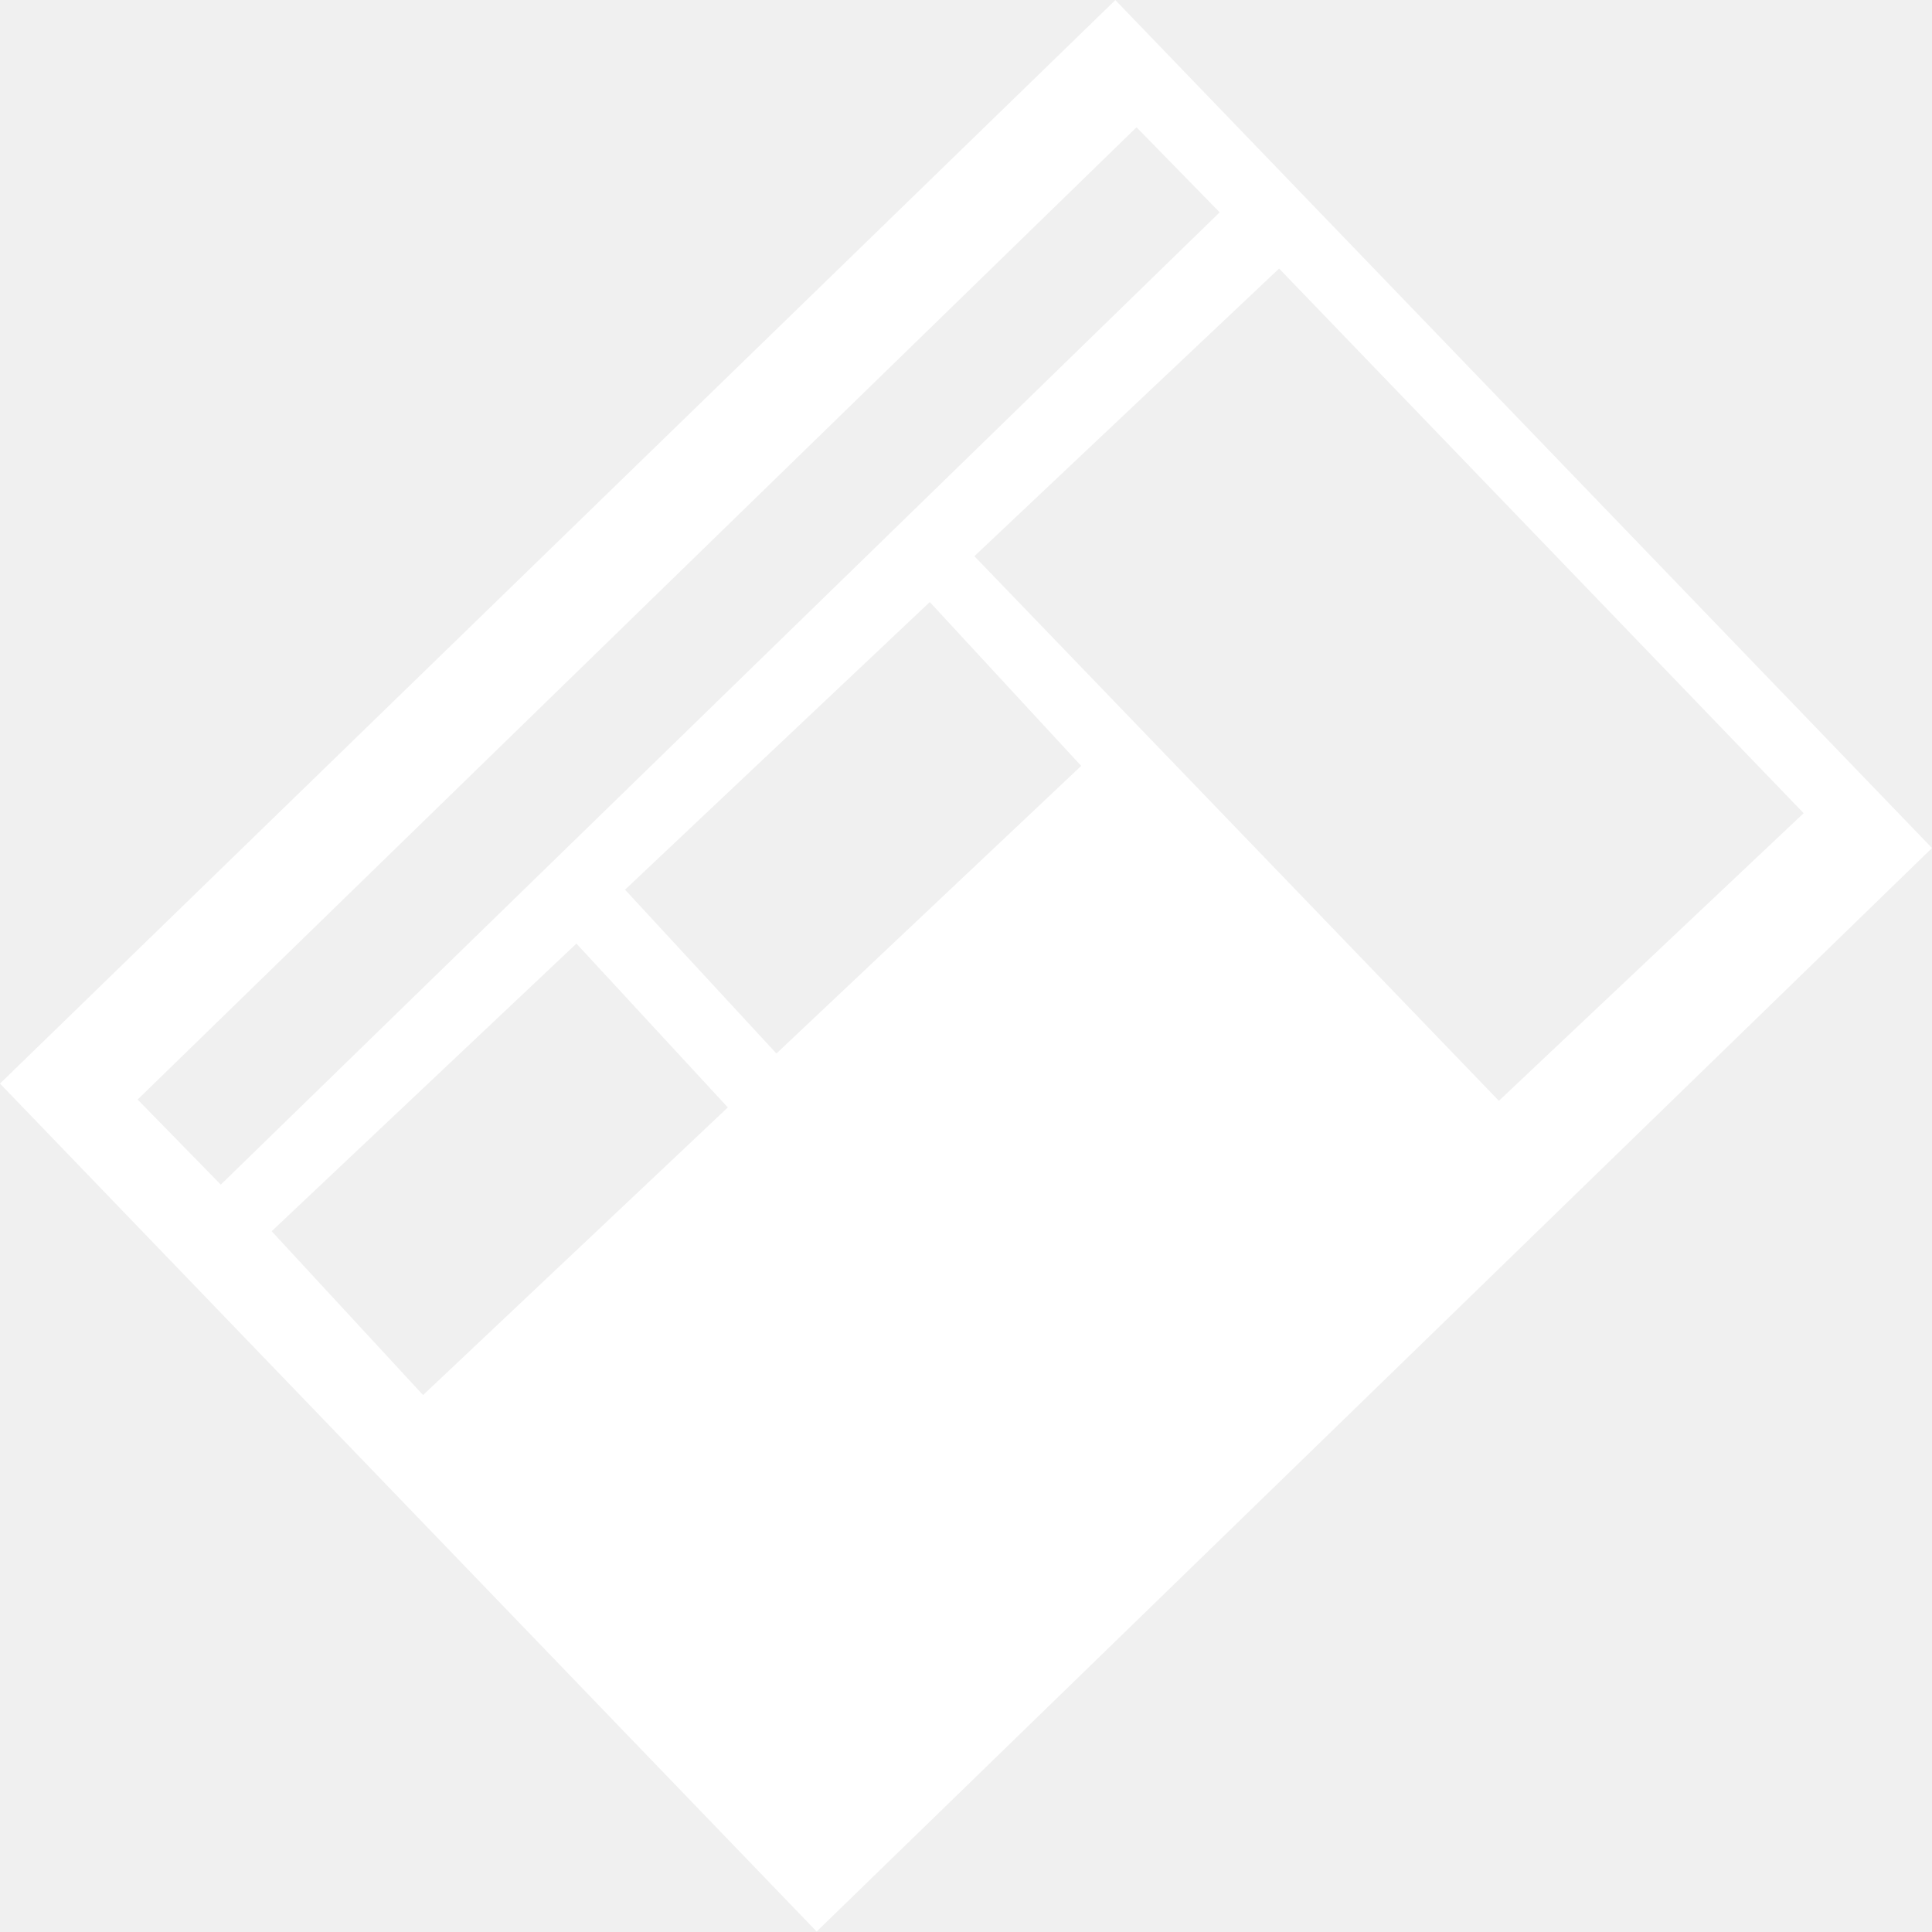
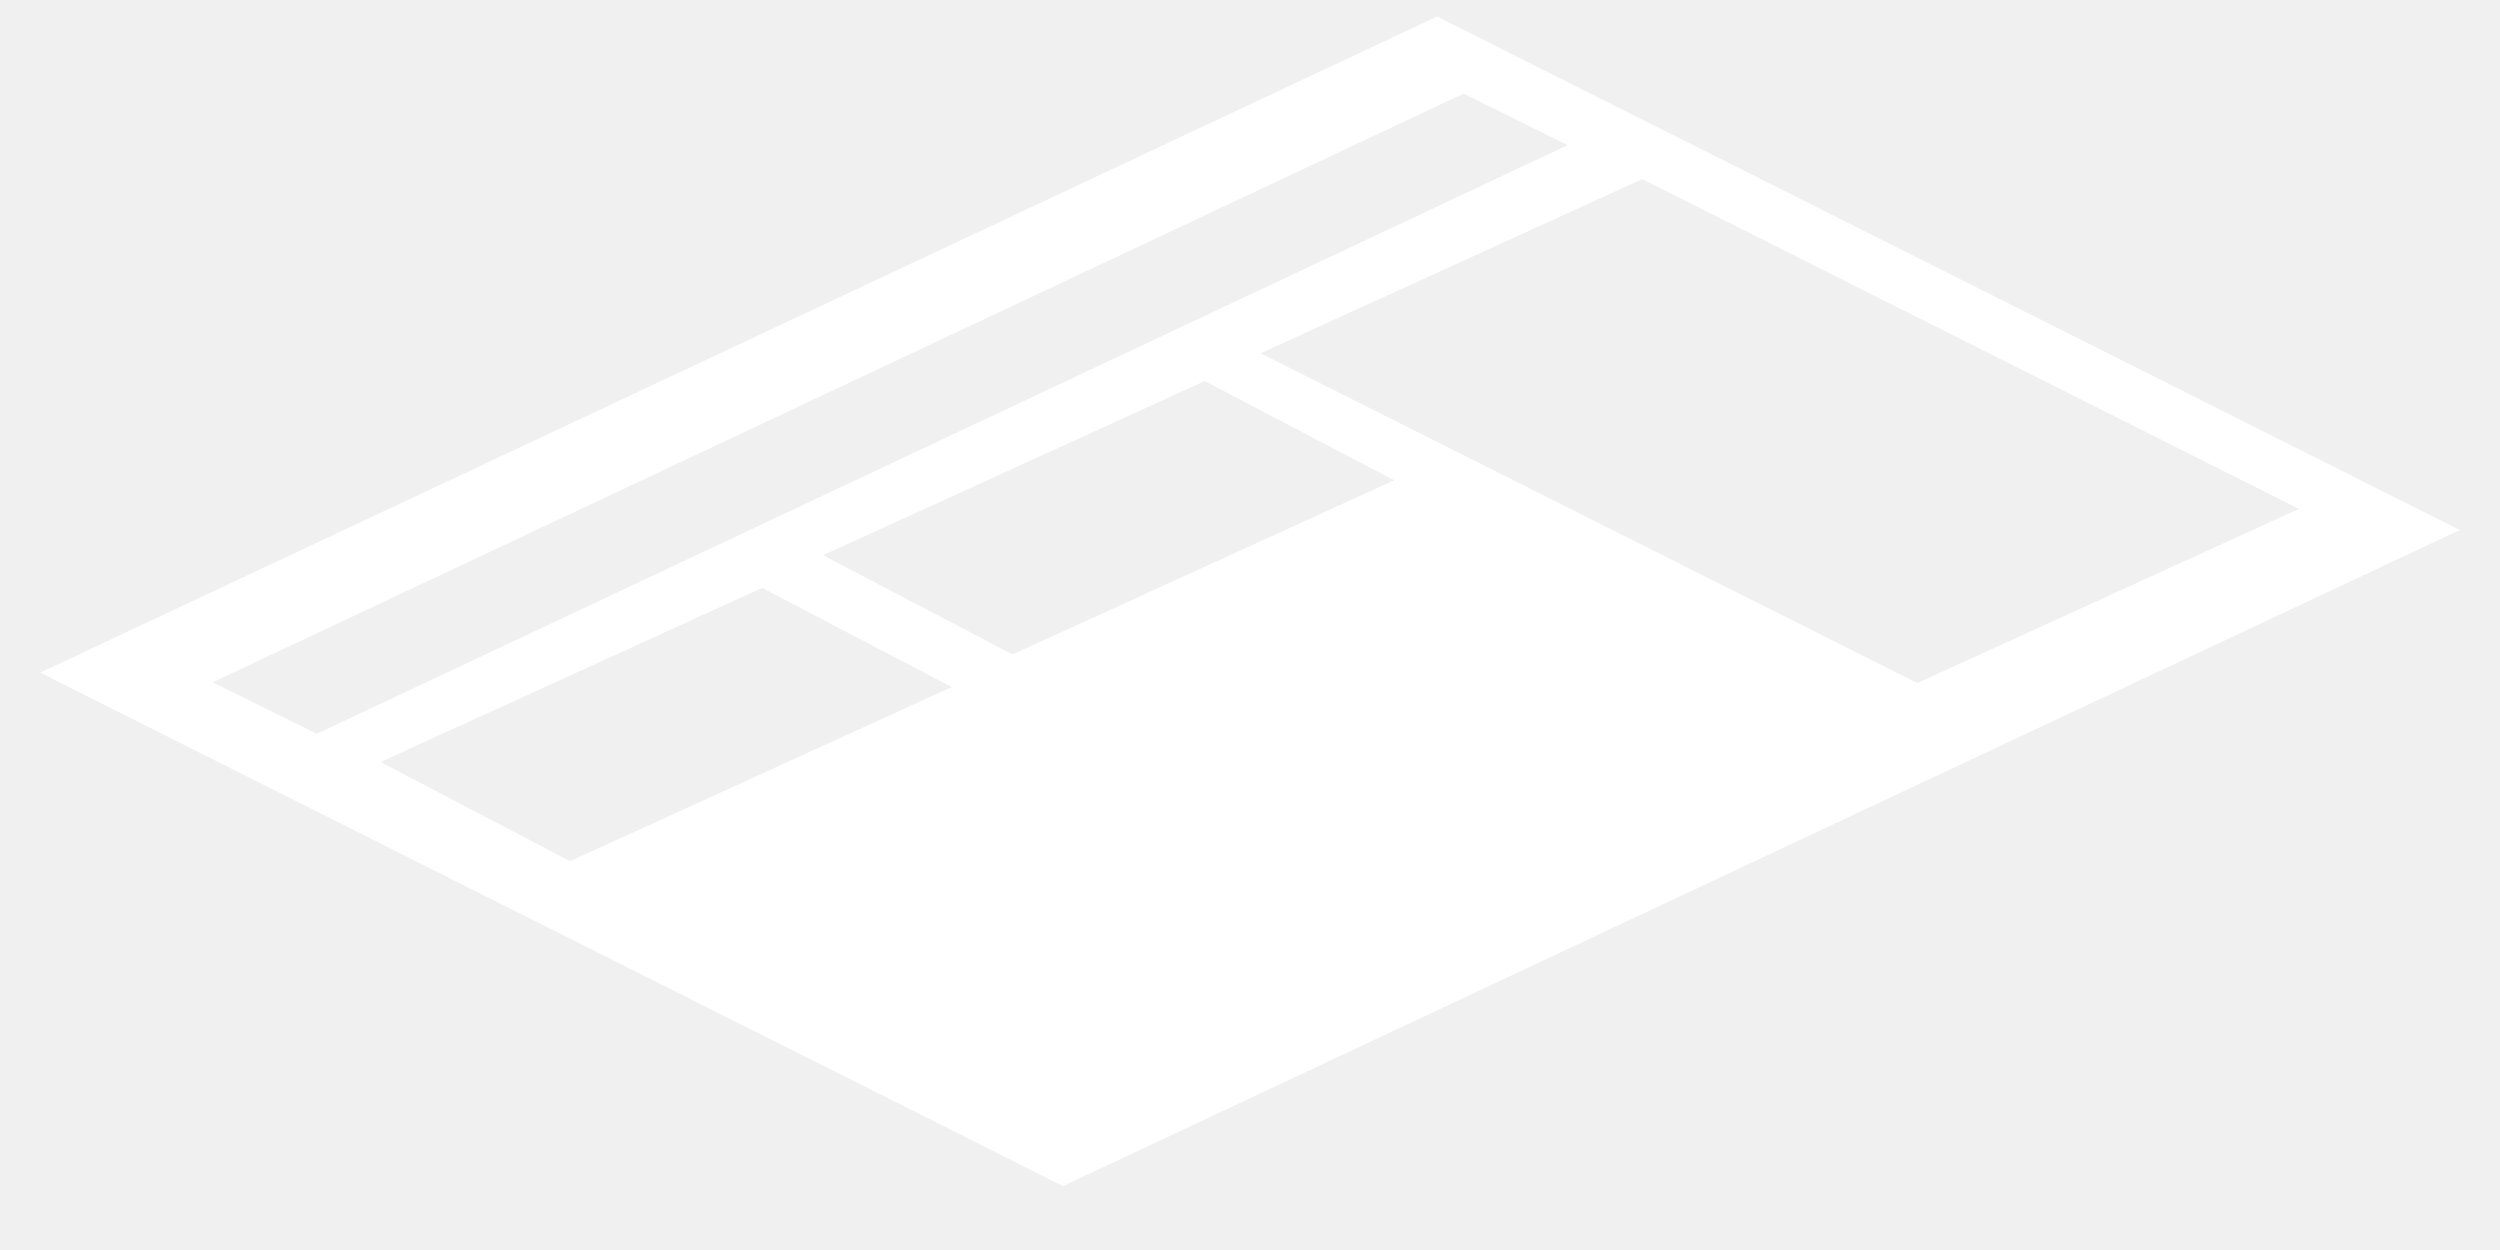
- <svg xmlns="http://www.w3.org/2000/svg" version="1.1" viewBox="0 0 50 50" width="50pt" height="50pt">
+ <svg xmlns="http://www.w3.org/2000/svg" version="1.1" viewBox="51 188 528 264" width="44pc" height="22pc">
  <defs />
  <g stroke="none" stroke-opacity="1" stroke-dasharray="none" fill="none" fill-opacity="1">
    <g>
-       <path d="M 28.865 .002 L 7105427e-21 28.043 L 21.135 49.988 L 50 21.947 Z M 33.103 6.95 L 46.678 21.045 L 38.791 28.489 L 25.217 14.394 Z M 24.063 15.581 L 27.981 19.821 L 20.094 27.265 L 16.176 23.025 Z M 29.413 3.294 L 31.565 5.495 L 5.714 30.658 L 3.562 28.456 Z M 14.918 24.42 L 18.836 28.66 L 10.949 36.104 L 7.031 31.864 Z" fill="white" />
+       <path d="M 354.5 191.5 L 59.5 330.061 L 275.5 438.5 L 570.5 299.939 Z M 397.815 225.833 L 536.547 295.48 L 455.945 332.263 L 317.214 262.616 Z M 305.42 268.482 L 345.462 289.432 L 264.861 326.216 L 224.818 305.265 Z M 360.1 207.766 L 382.098 218.644 L 117.898 342.982 L 95.9 332.103 Z M 211.962 312.159 L 252.005 333.109 L 171.403 369.892 L 131.361 348.942 Z" fill="white" />
    </g>
  </g>
</svg>
